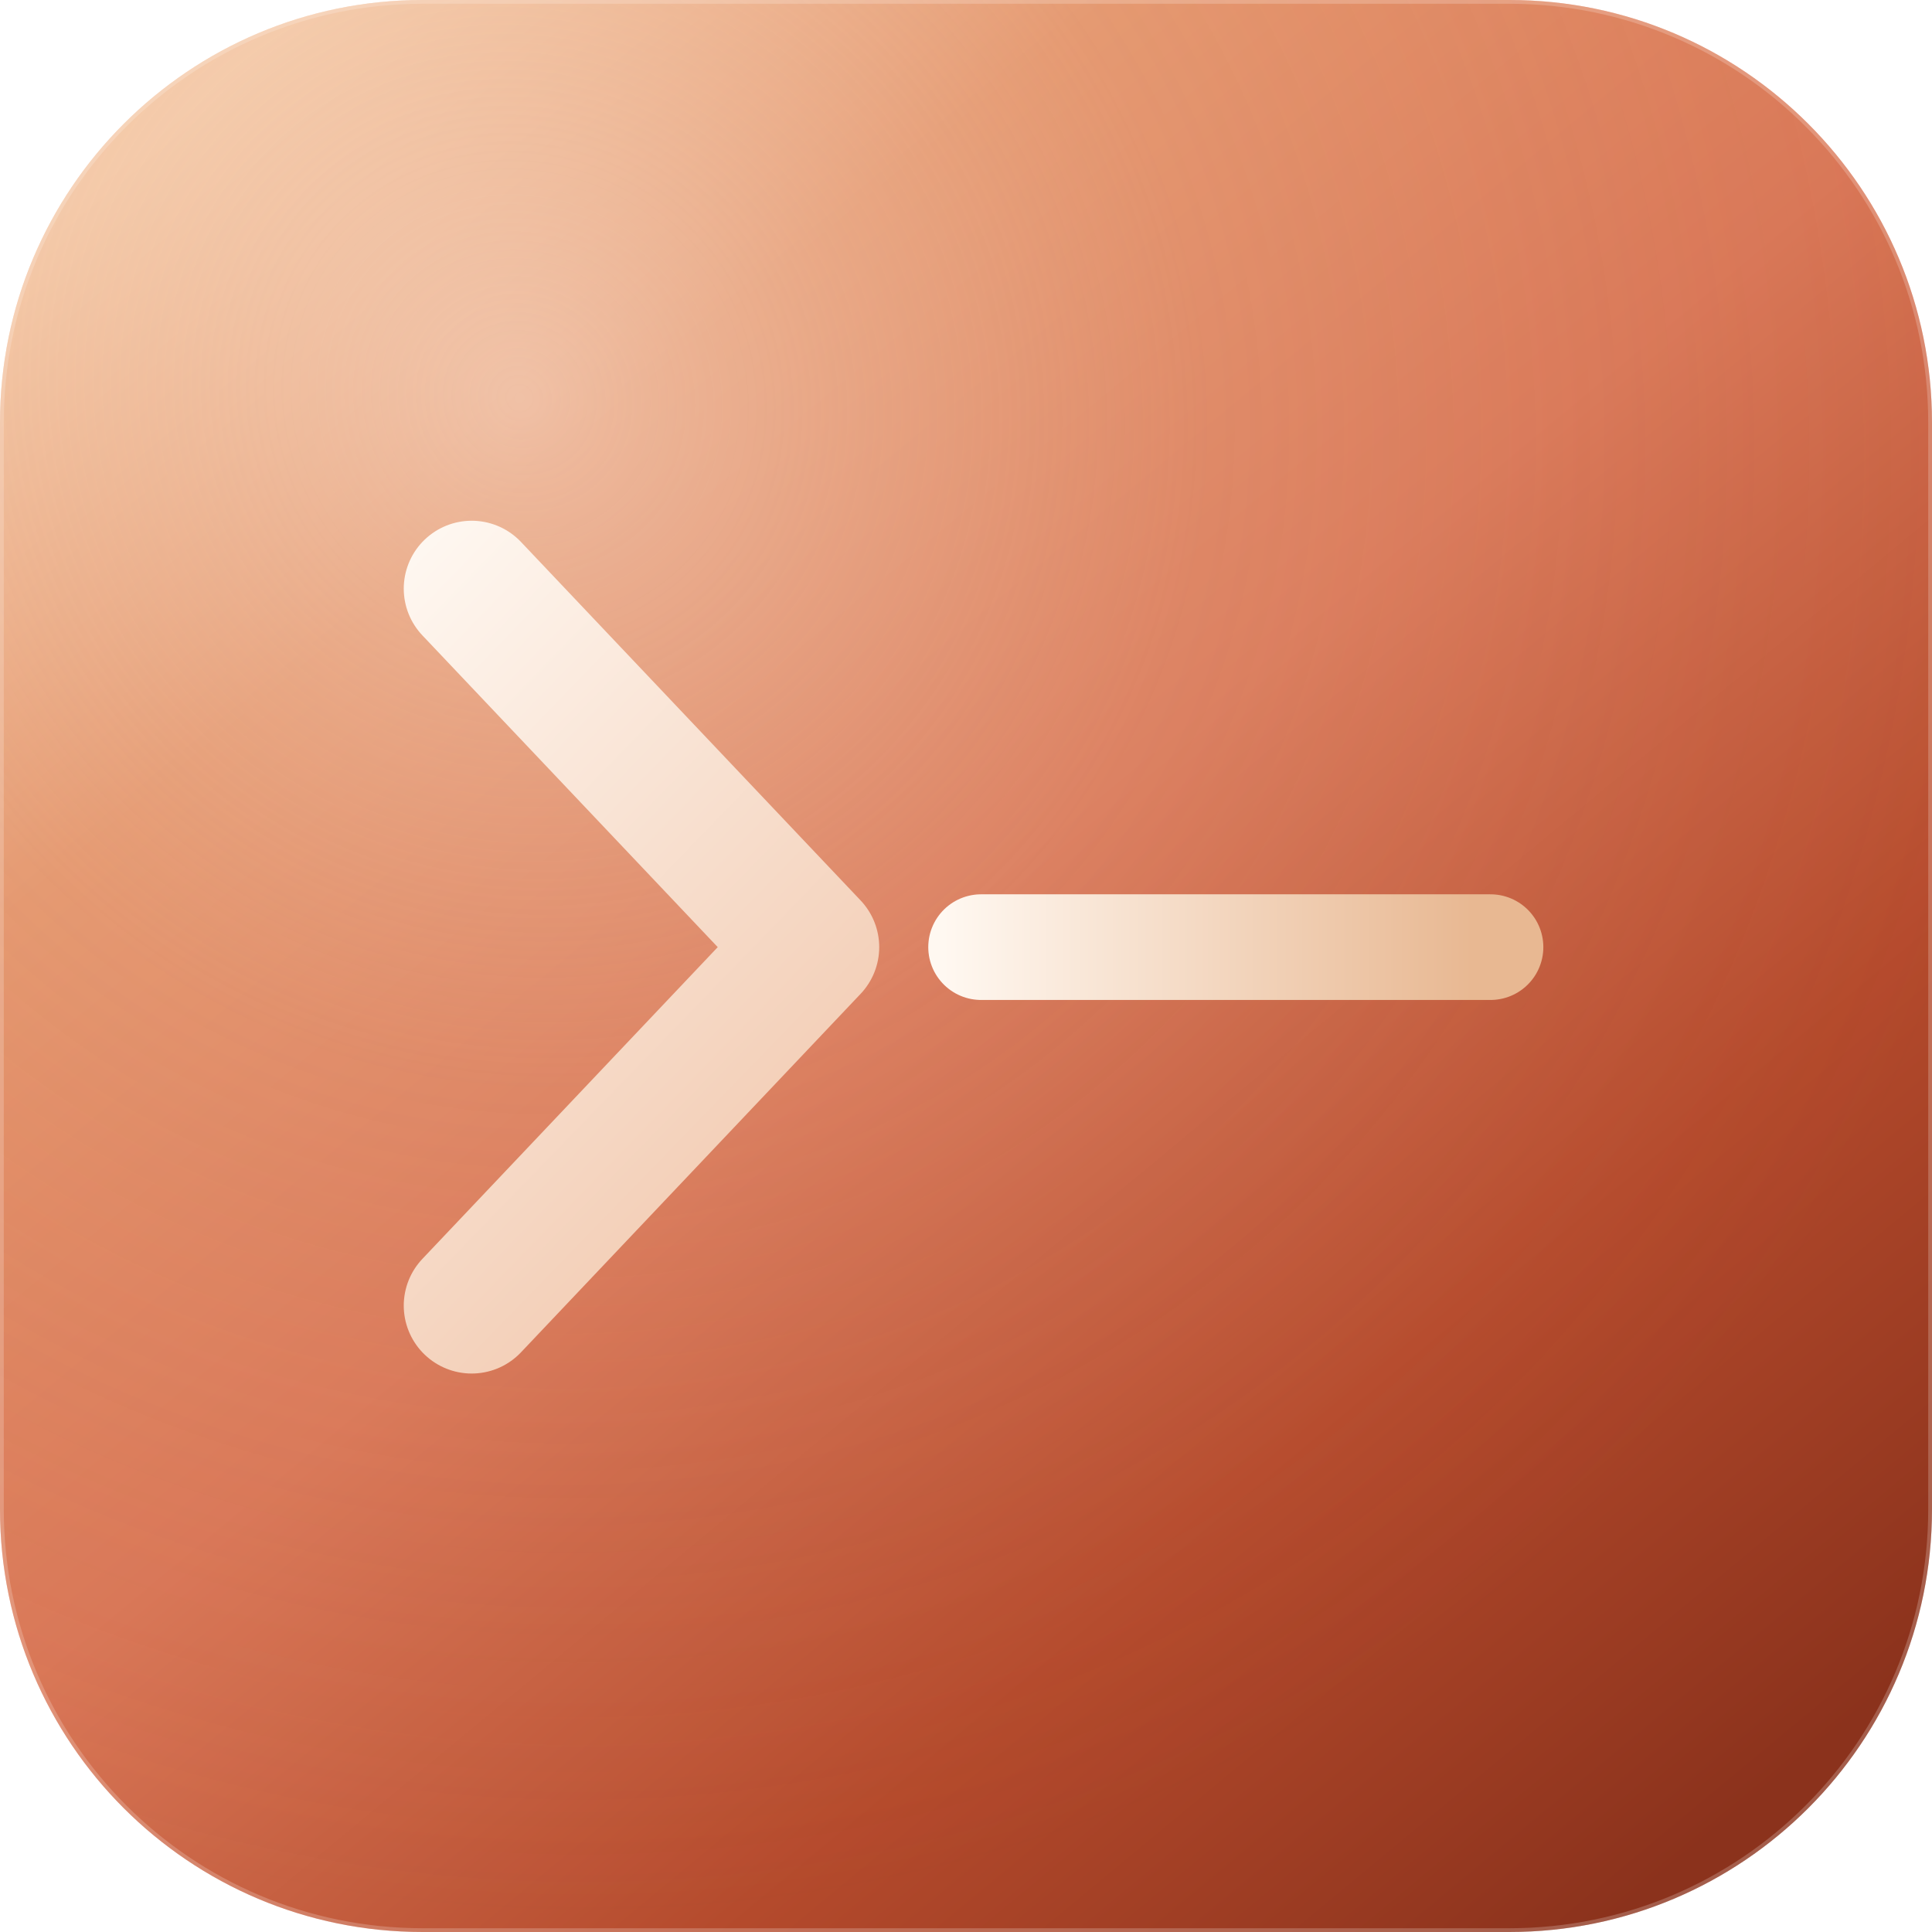
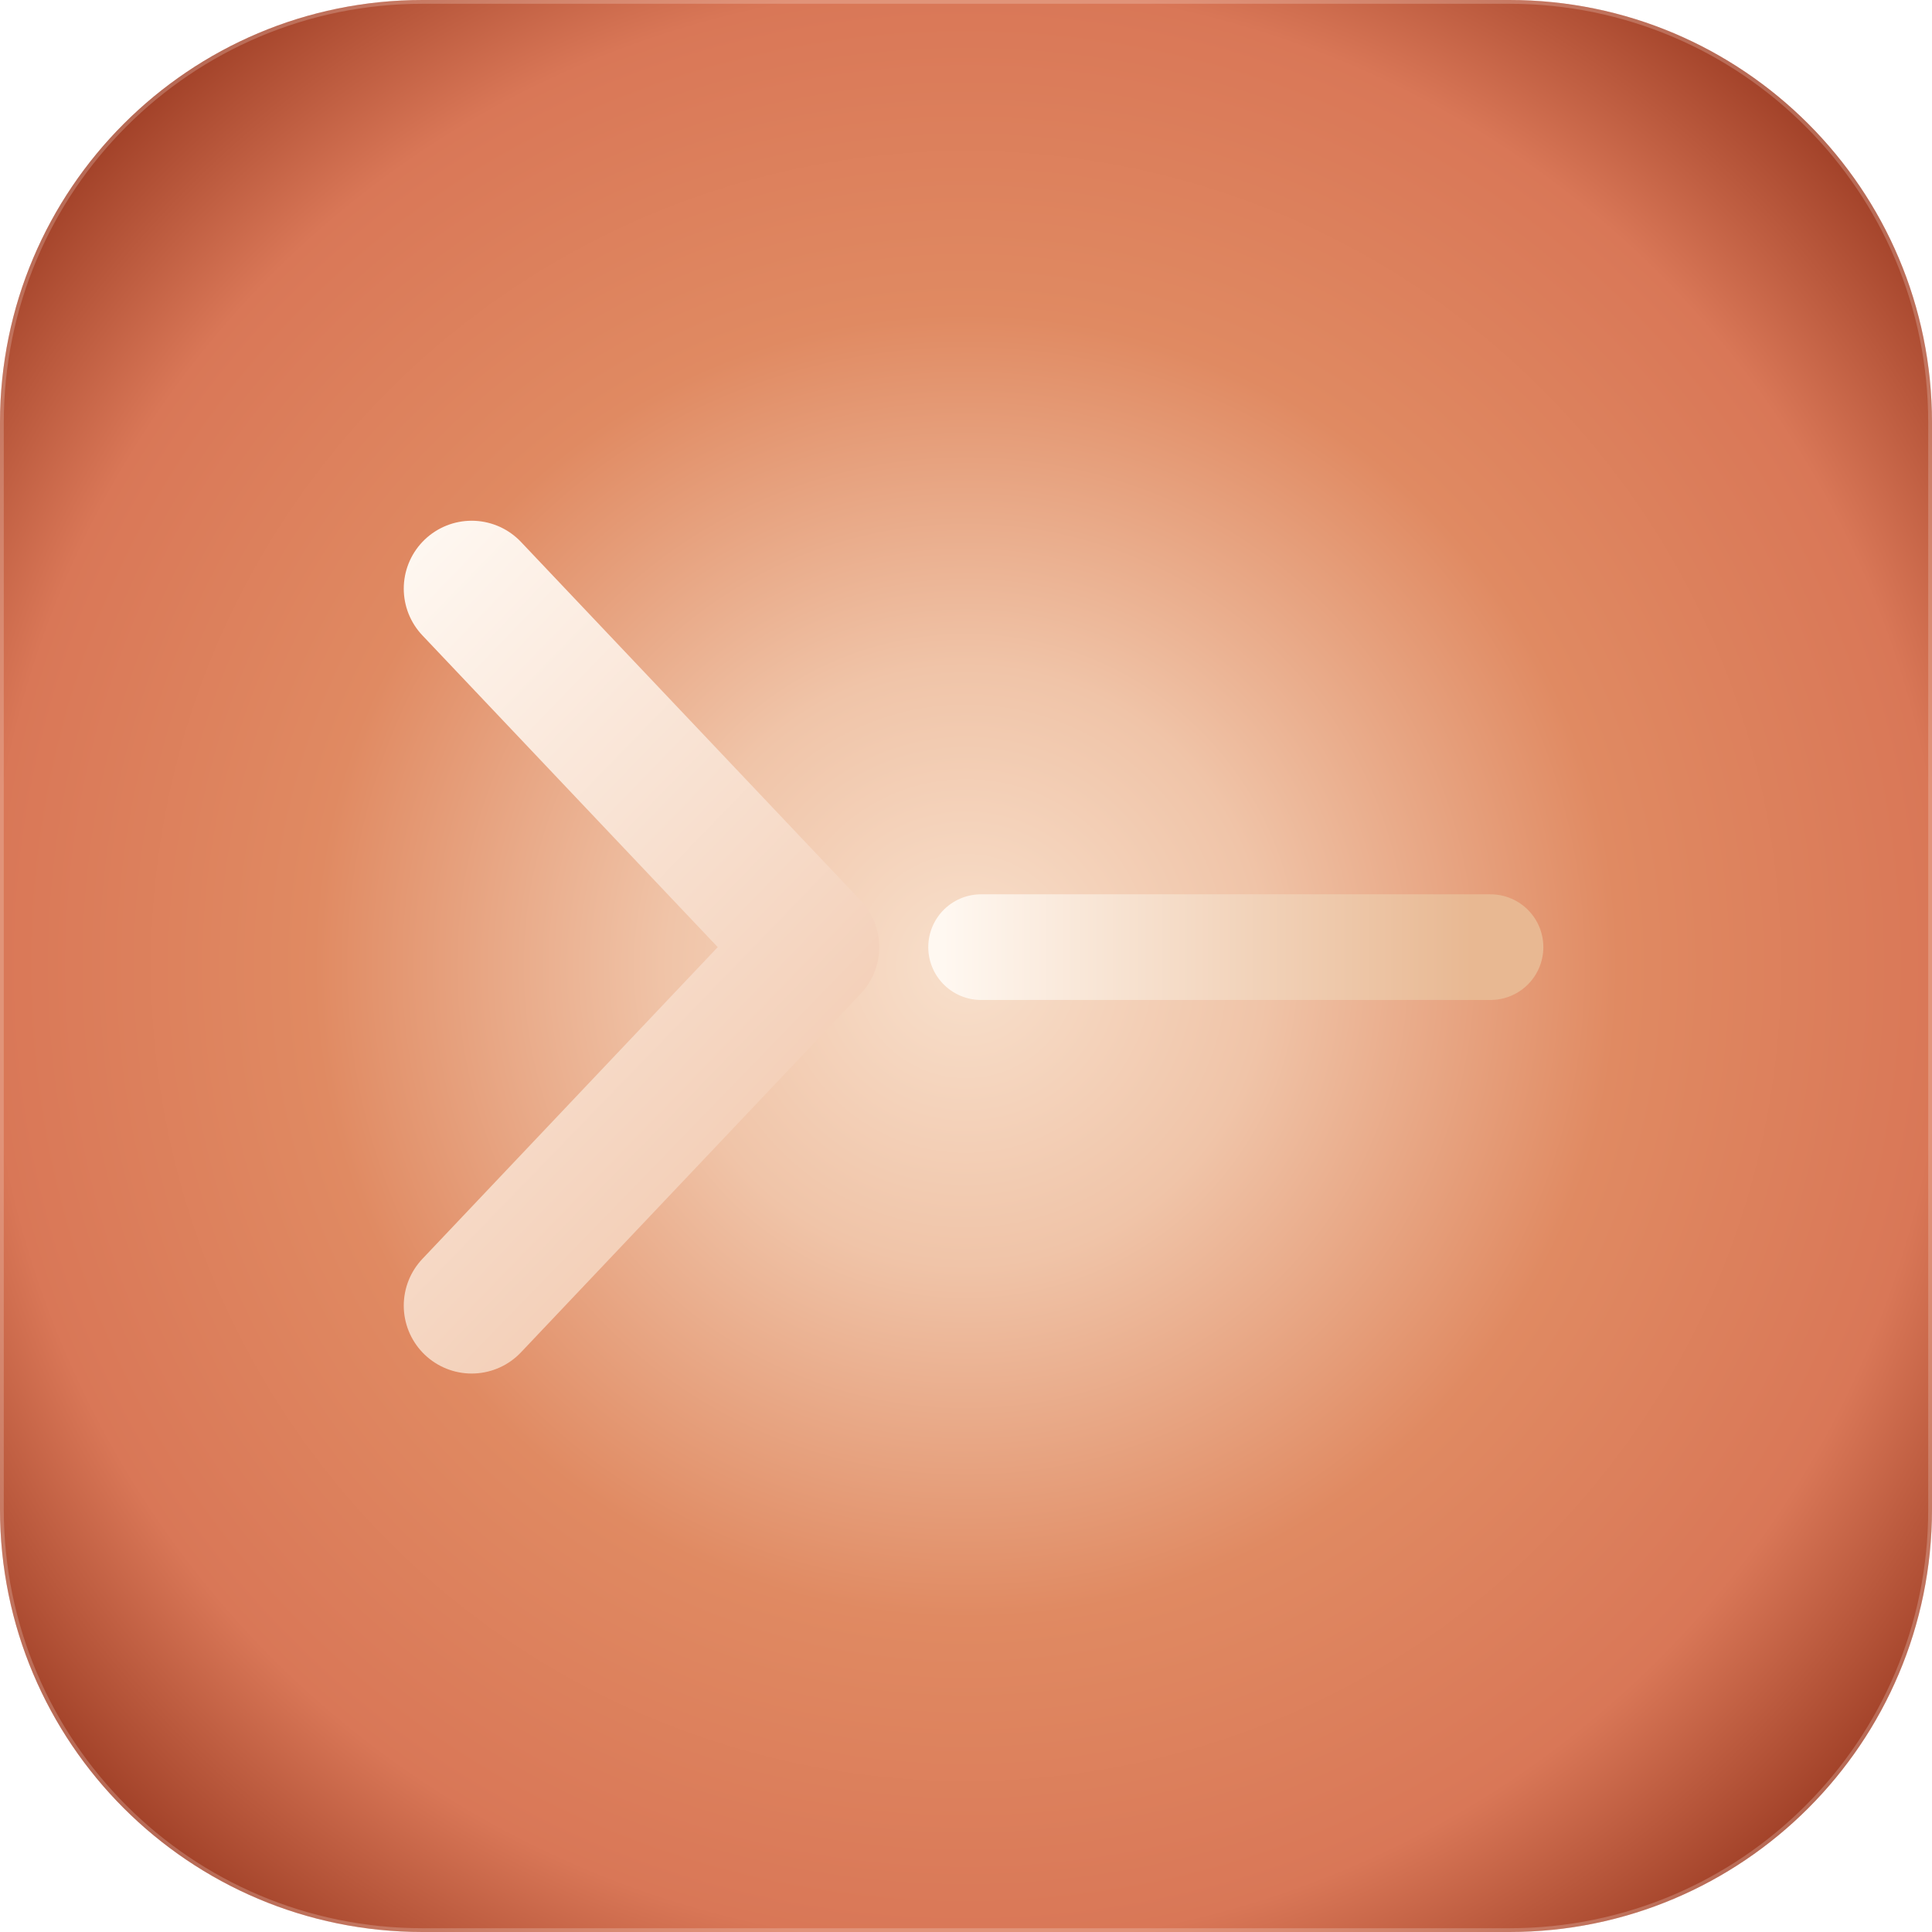
<svg xmlns="http://www.w3.org/2000/svg" viewBox="0 0 1024 1024" fill="none">
  <defs>
-     <linearGradient id="background" x1="120" y1="40" x2="900" y2="980" gradientUnits="userSpaceOnUse">
-       <stop offset="0" stop-color="#F3C4A0" />
-       <stop offset="0.22" stop-color="#E39268" />
-       <stop offset="0.48" stop-color="#D97757" />
-       <stop offset="0.76" stop-color="#B44A2C" />
-       <stop offset="1" stop-color="#8B321C" />
-     </linearGradient>
-     <radialGradient id="surface-light" cx="0" cy="0" r="1" gradientUnits="userSpaceOnUse" gradientTransform="translate(280 210) rotate(48) scale(820 790)">
-       <stop offset="0" stop-color="#FFF8F1" stop-opacity="0.42" />
-       <stop offset="0.45" stop-color="#F4D4BC" stop-opacity="0.12" />
-       <stop offset="1" stop-color="#D97757" stop-opacity="0" />
+     <radialGradient id="background" cx="512" cy="512" r="720" gradientUnits="userSpaceOnUse">
+       <stop offset="0" stop-color="#F8E0CC" />
+       <stop offset="0.22" stop-color="#F0C4A8" />
+       <stop offset="0.48" stop-color="#E08A62" />
+       <stop offset="0.72" stop-color="#D97757" />
+       <stop offset="0.9" stop-color="#9A3A22" />
+       <stop offset="1" stop-color="#5C1C10" />
    </radialGradient>
    <linearGradient id="prompt" x1="190" y1="300" x2="520" y2="620" gradientUnits="userSpaceOnUse">
      <stop offset="0" stop-color="#FFF9F3" />
      <stop offset="1" stop-color="#F0C4A8" />
    </linearGradient>
    <linearGradient id="dash" x1="500" y1="500" x2="780" y2="500" gradientUnits="userSpaceOnUse">
      <stop offset="0" stop-color="#FFF8F1" />
      <stop offset="1" stop-color="#E8B892" />
    </linearGradient>
  </defs>
  <rect width="1024" height="1024" rx="224" fill="url(#background)" />
-   <rect width="1024" height="1024" rx="224" fill="url(#surface-light)" />
  <rect x="1" y="1" width="1022" height="1022" rx="223" stroke="#FFF8F1" stroke-opacity="0.22" stroke-width="2" />
  <path d="M250 312L430 502L250 692" stroke="url(#prompt)" stroke-width="72" stroke-linecap="round" stroke-linejoin="round" />
  <path d="M520 502H790" stroke="url(#dash)" stroke-width="56" stroke-linecap="round" />
</svg>
